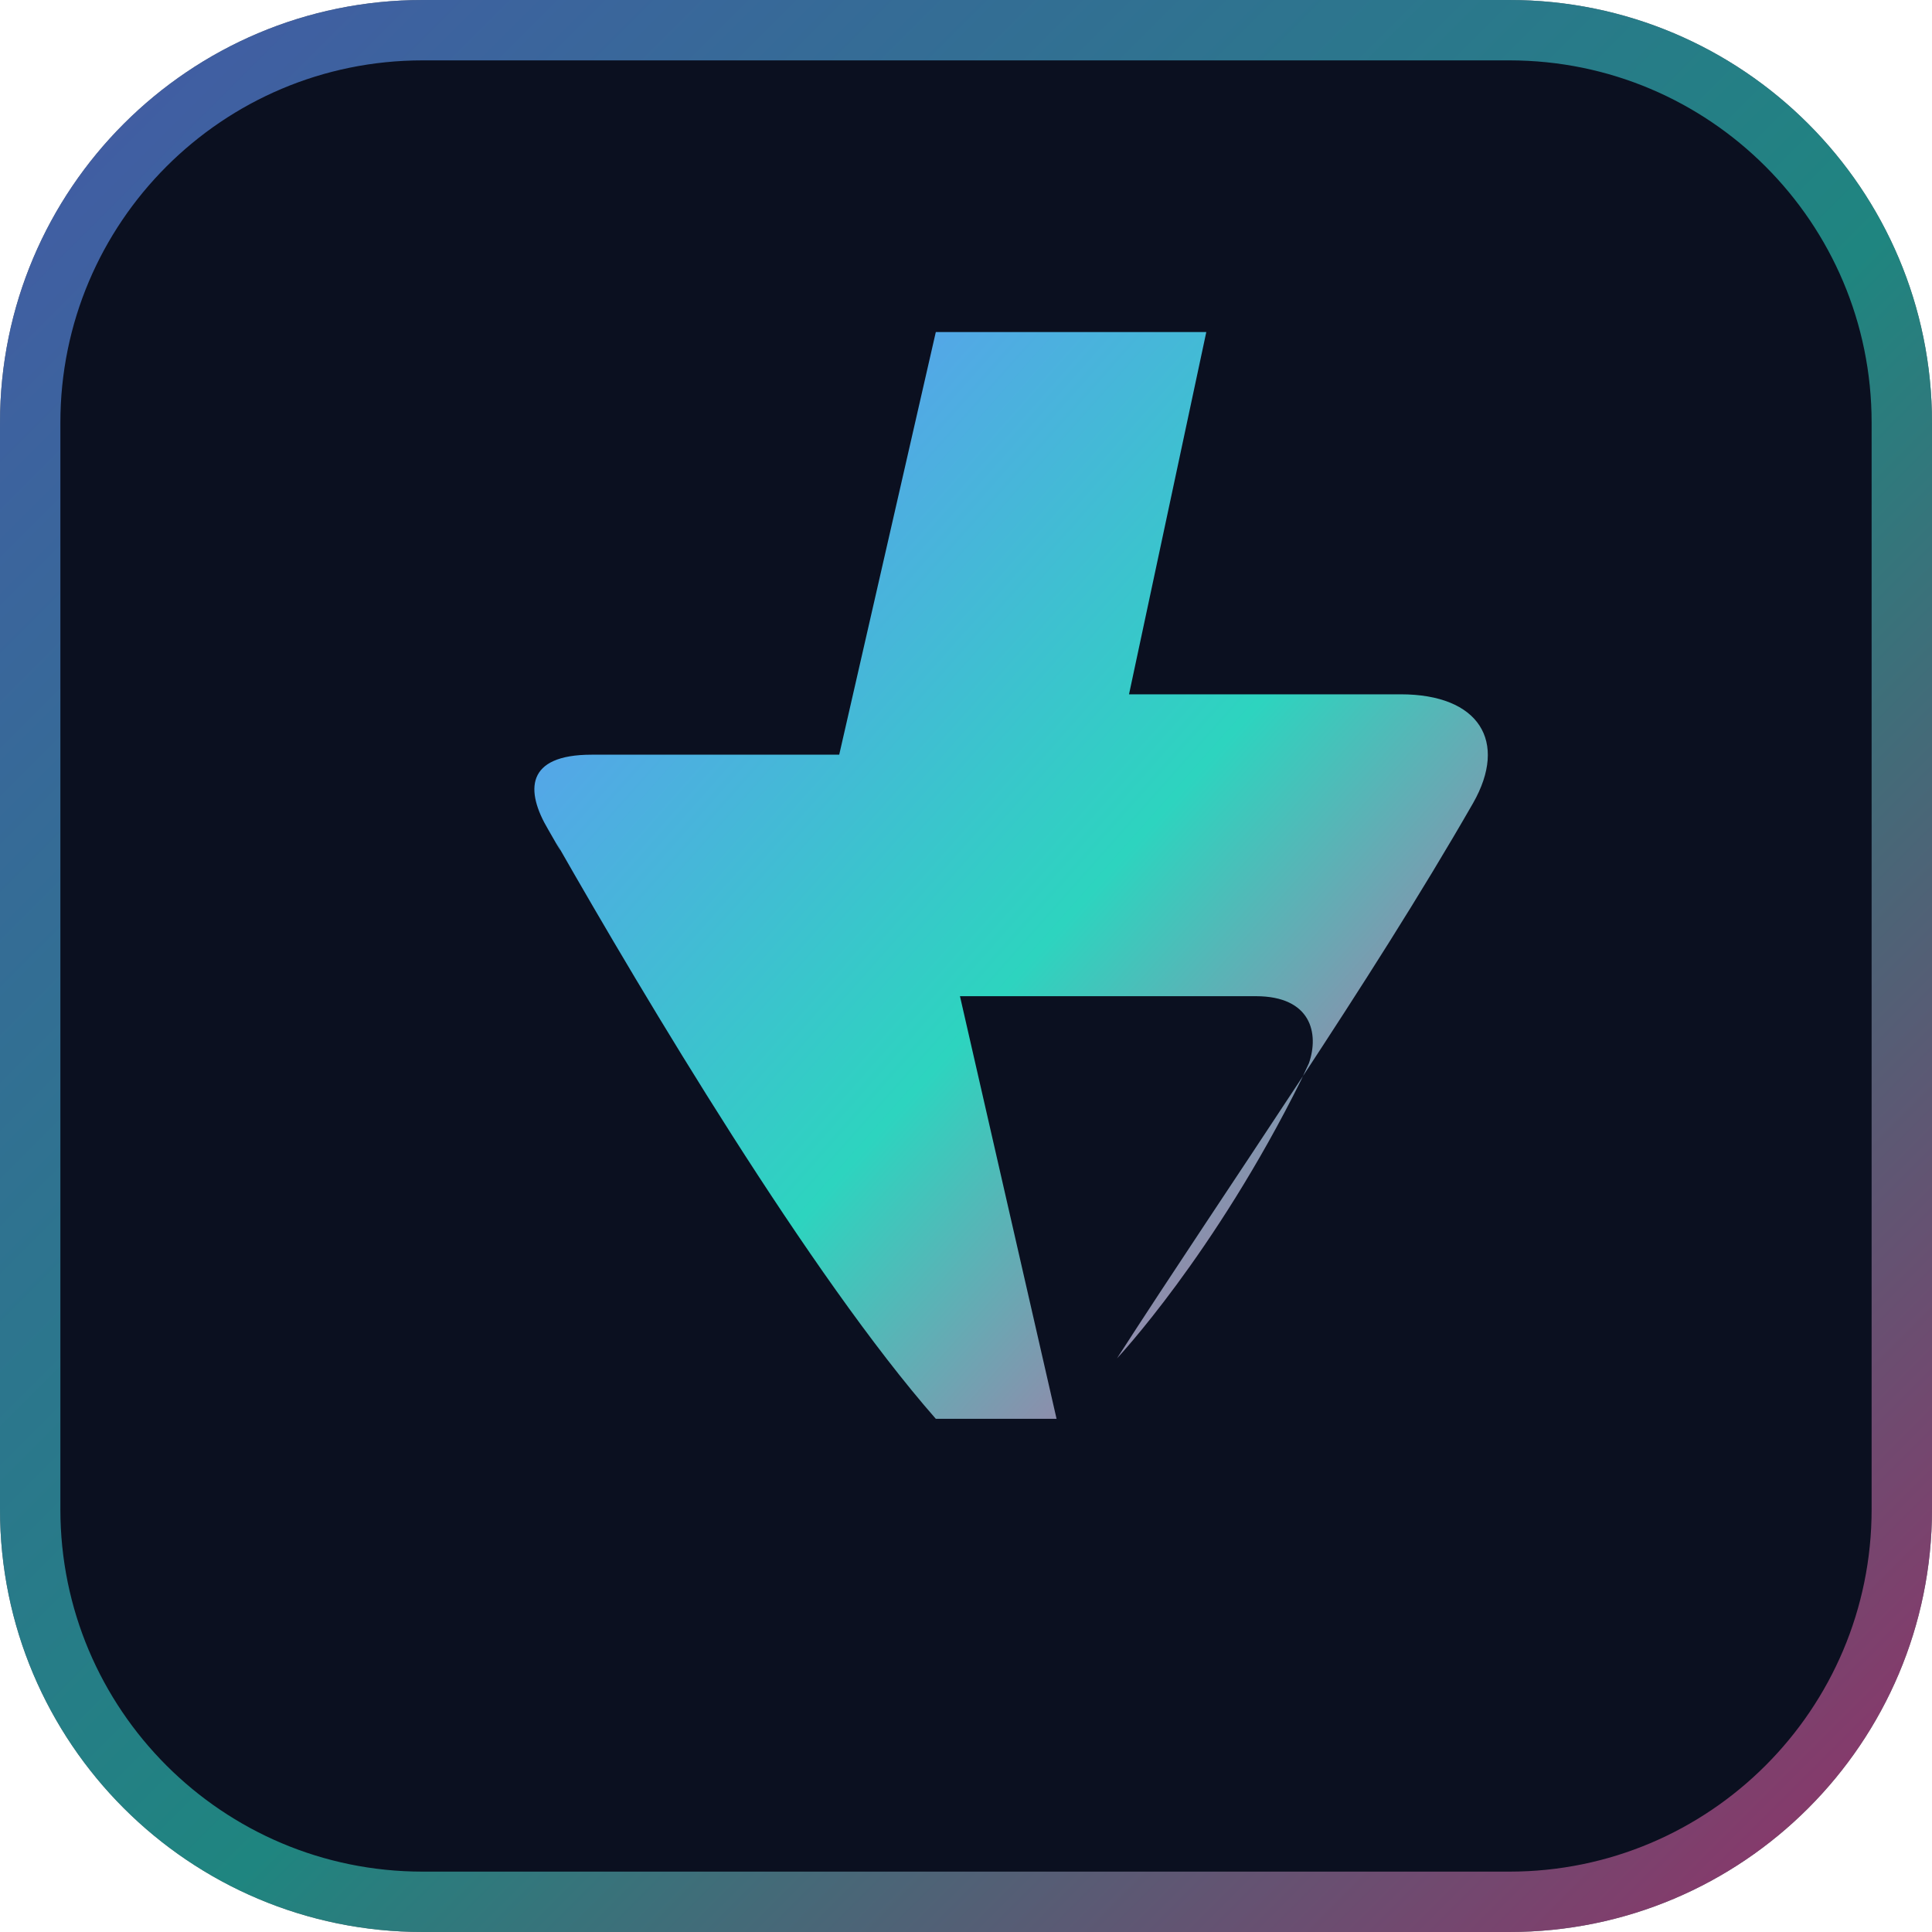
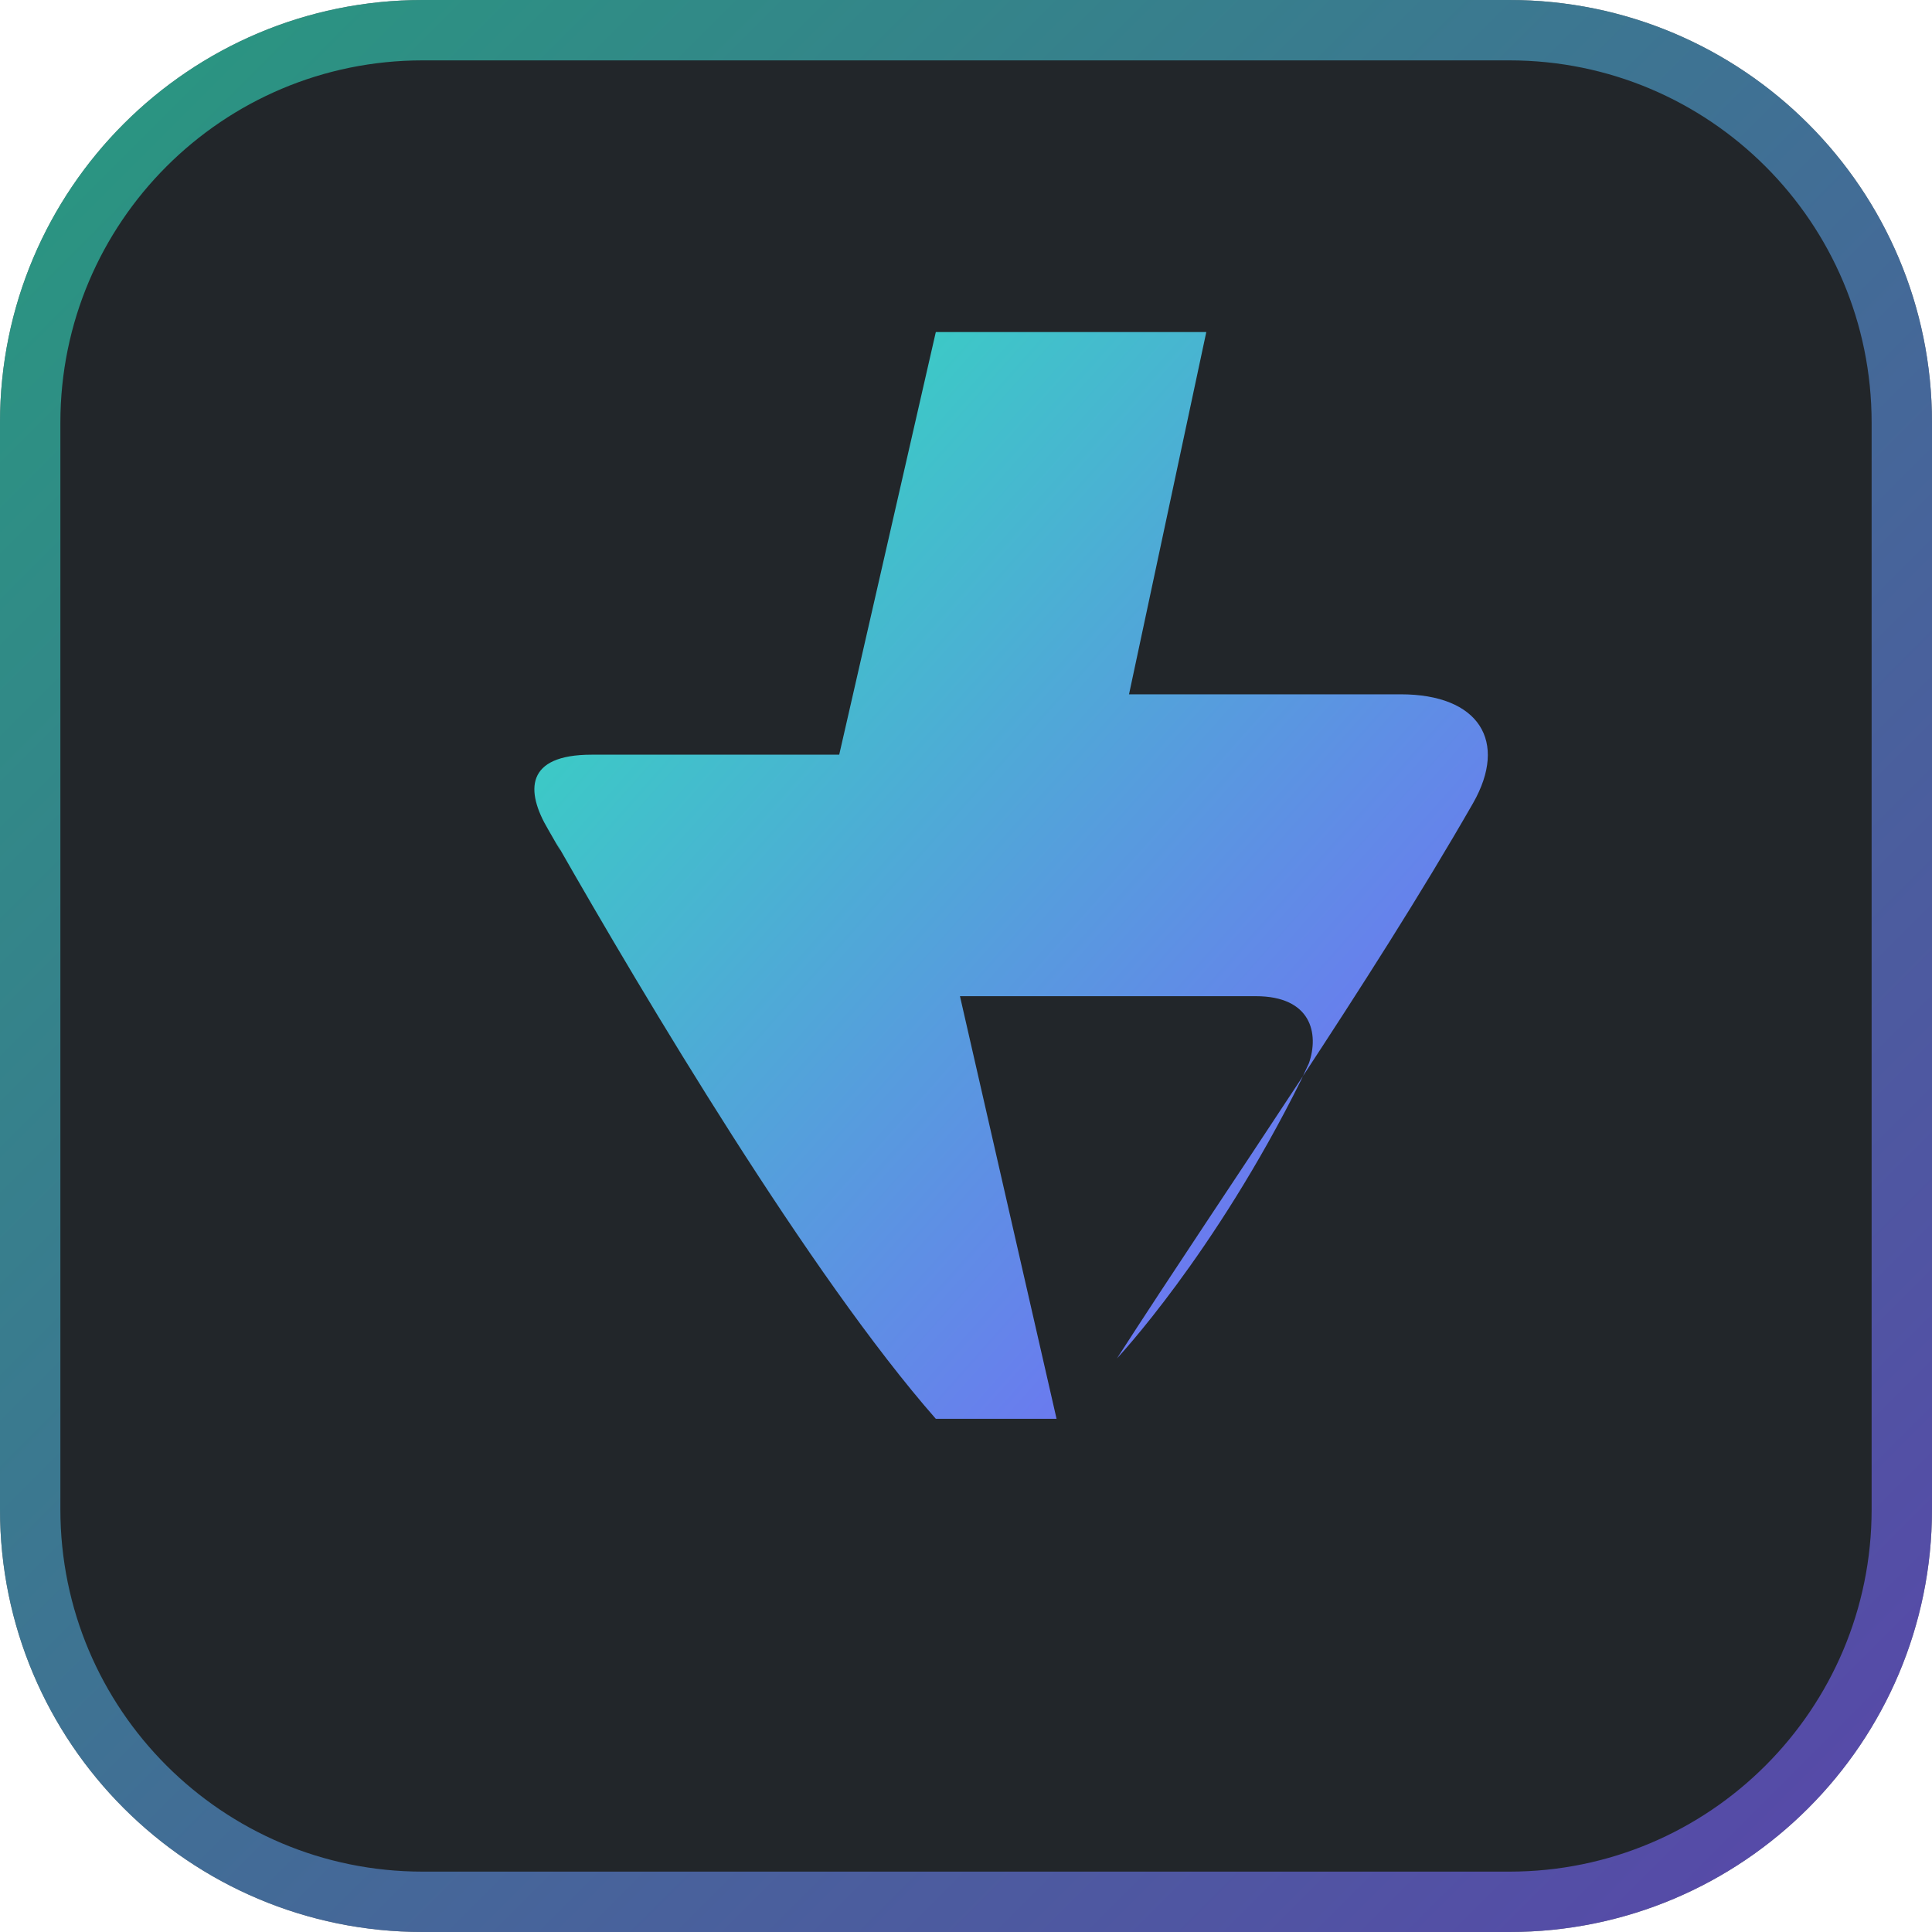
<svg xmlns="http://www.w3.org/2000/svg" viewBox="0 0 32 32" width="32" height="32">
  <defs>
-     <linearGradient id="aurora" x1="0" y1="0" x2="1" y2="1" gradientUnits="objectBoundingBox">
-       <stop offset="0%" stop-color="#6B8CFF" />
-       <stop offset="55%" stop-color="#2DD4BF" />
-       <stop offset="100%" stop-color="#EC4899" />
+     <linearGradient id="galvani" x1="0" y1="0" x2="1" y2="1" gradientUnits="objectBoundingBox">
+       <stop offset="0%" stop-color="#2CE5B8" />
+       <stop offset="100%" stop-color="#7C5CFF" />
    </linearGradient>
  </defs>
-   <rect width="32" height="32" rx="7" fill="#0B1020" />
-   <rect x="0.5" y="0.5" width="31" height="31" rx="6.5" fill="none" stroke="url(#aurora)" stroke-opacity="0.6" stroke-width="1" />
-   <path d="M17.5 5.5h-2l-1.6 7H9.8c-1.1 0-1.1.6-.72 1.24.37.65.1.16.14.23 1.46 2.56 4.2 7.16 6.28 9.53h2l-1.6-7h4.9c.92 0 1.05.62.88 1.11l-.13.28c-1.44 2.9-3.05 4.61-3.05 4.61 1.87-2.9 4.18-6.2 5.9-9.2.58-1.02.1-1.8-1.2-1.8h-4.5l1.28-6z" fill="url(#aurora)" />
+   <rect width="32" height="32" rx="7" fill="#22262A" />
+   <rect x="0.5" y="0.5" width="31" height="31" rx="6.5" fill="none" stroke="url(#galvani)" stroke-opacity="0.6" stroke-width="1" />
+   <path d="M17.5 5.5h-2l-1.6 7H9.8c-1.1 0-1.1.6-.72 1.24.37.65.1.16.14.23 1.46 2.56 4.2 7.16 6.28 9.53h2l-1.6-7h4.9c.92 0 1.05.62.88 1.11l-.13.28c-1.44 2.9-3.05 4.61-3.05 4.61 1.87-2.9 4.18-6.2 5.9-9.2.58-1.02.1-1.8-1.2-1.8h-4.5l1.28-6z" fill="url(#galvani)" />
</svg>
